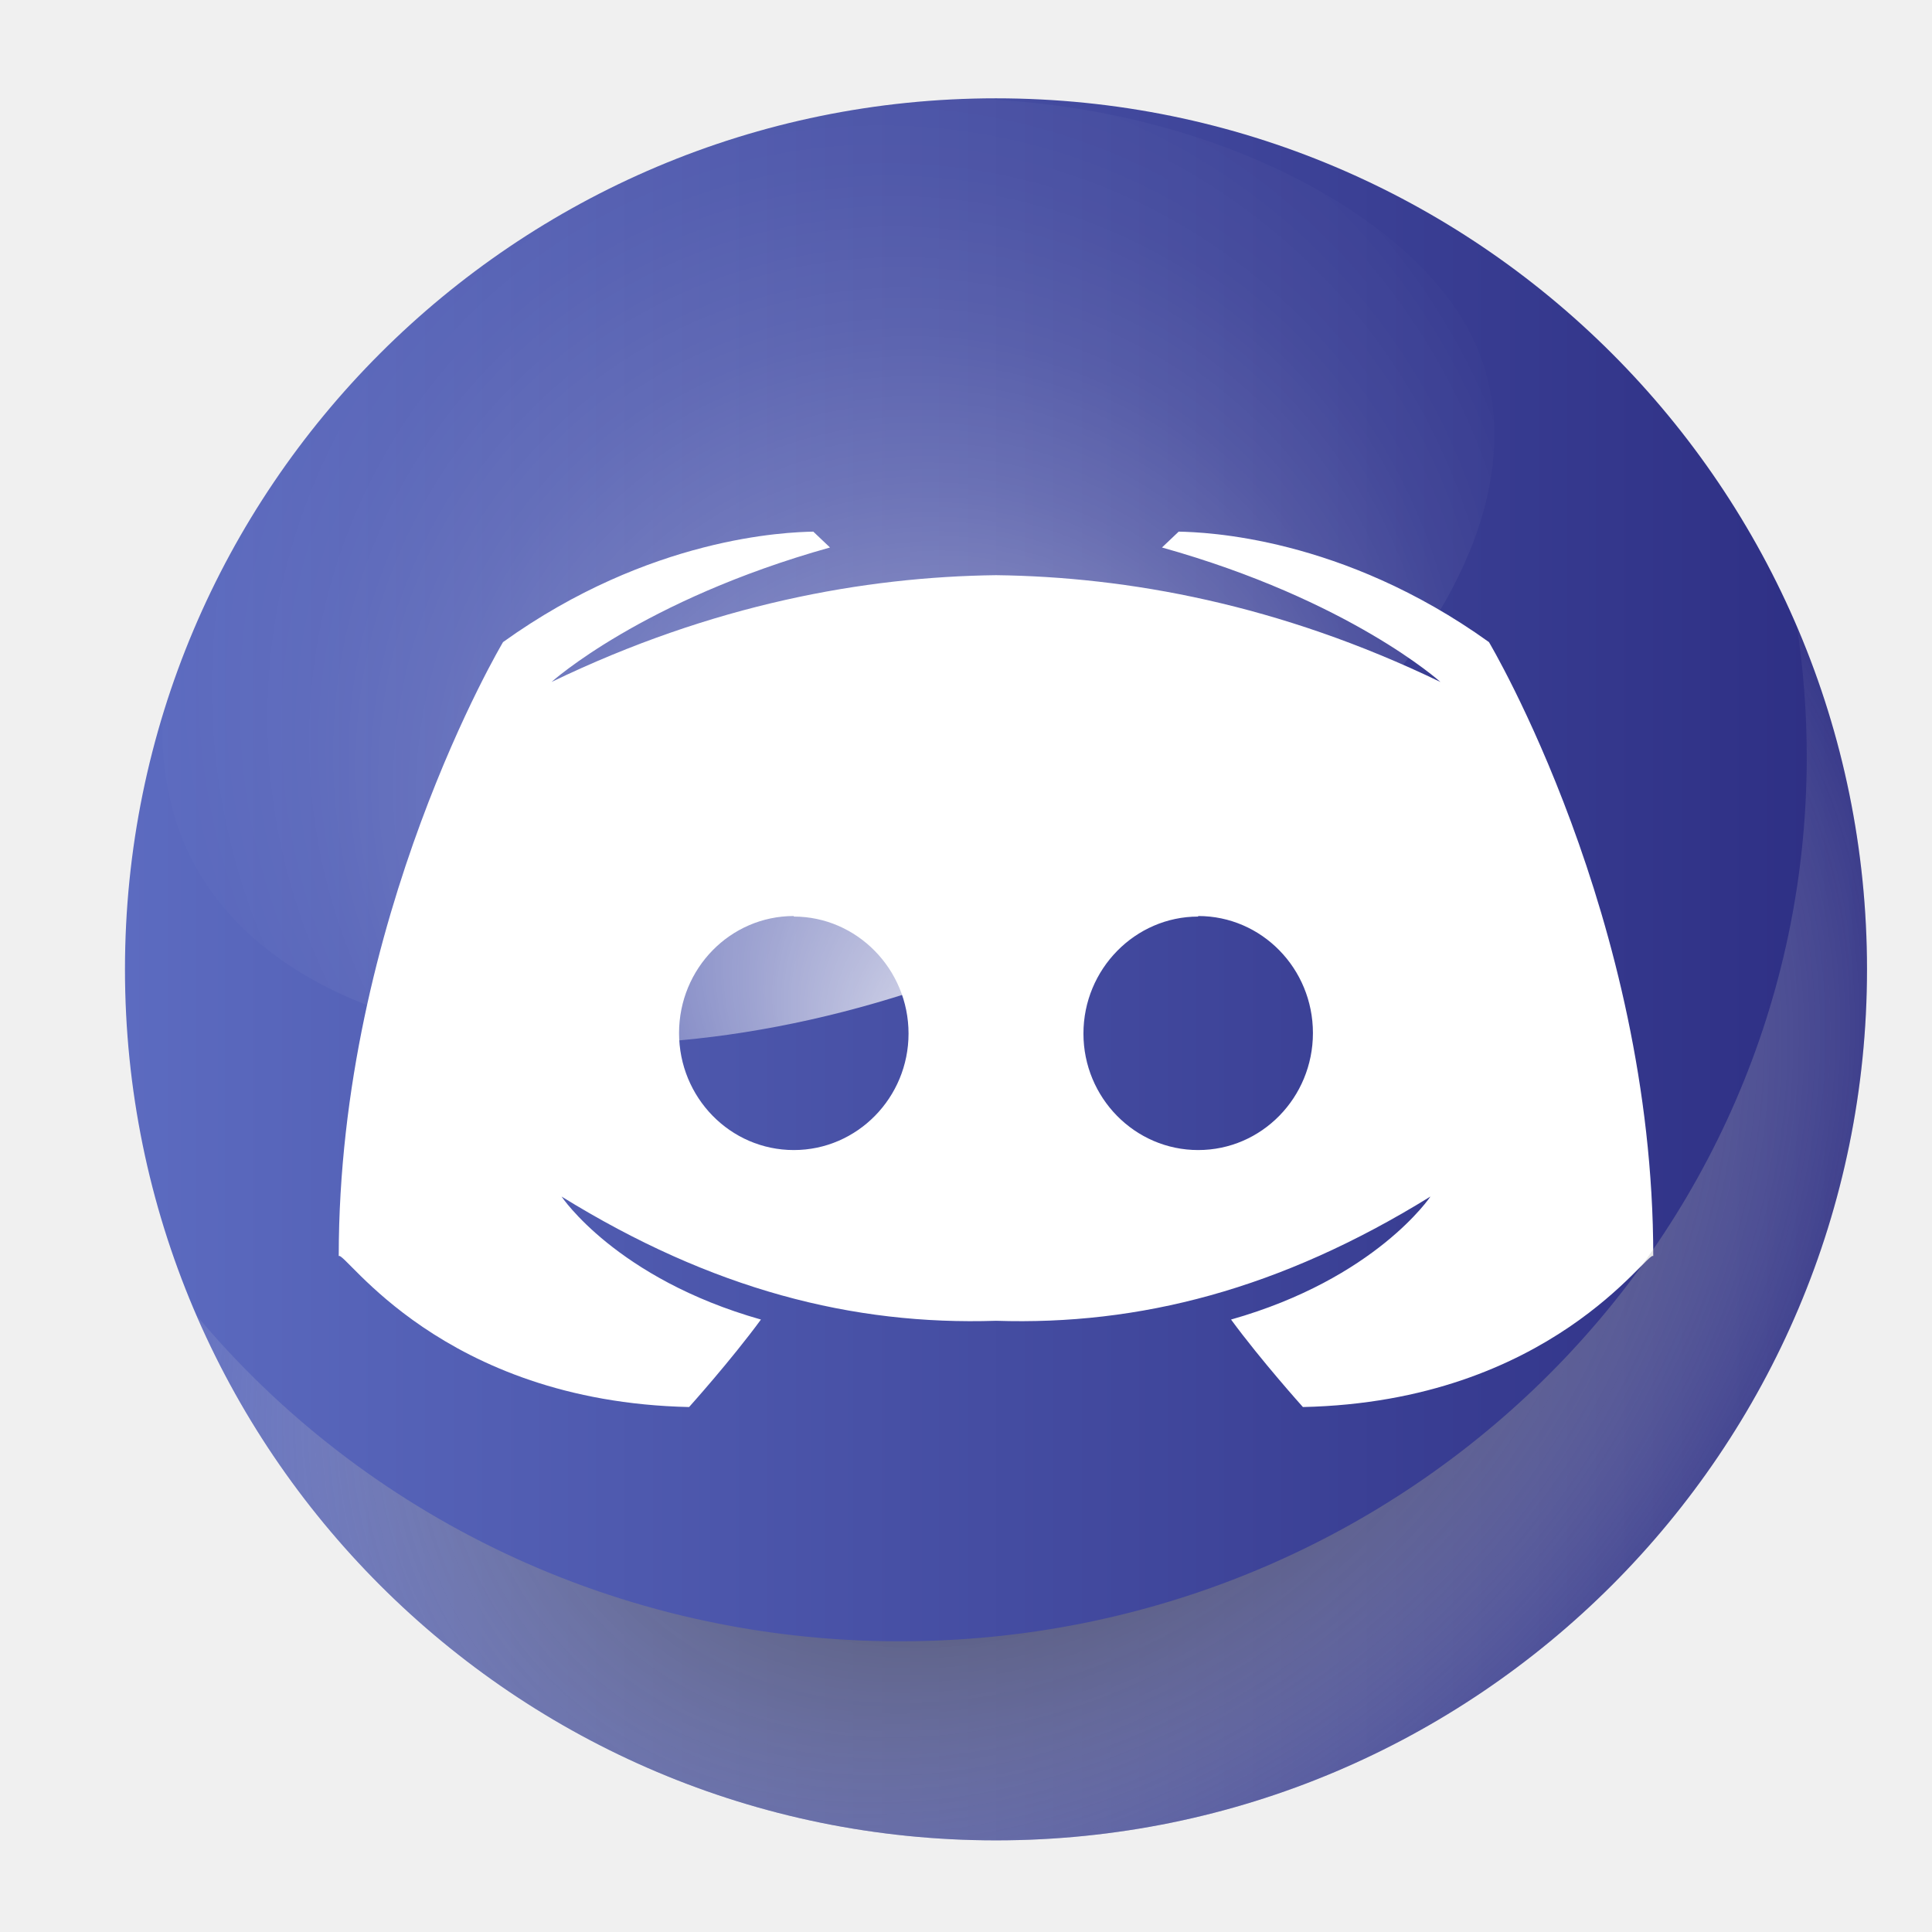
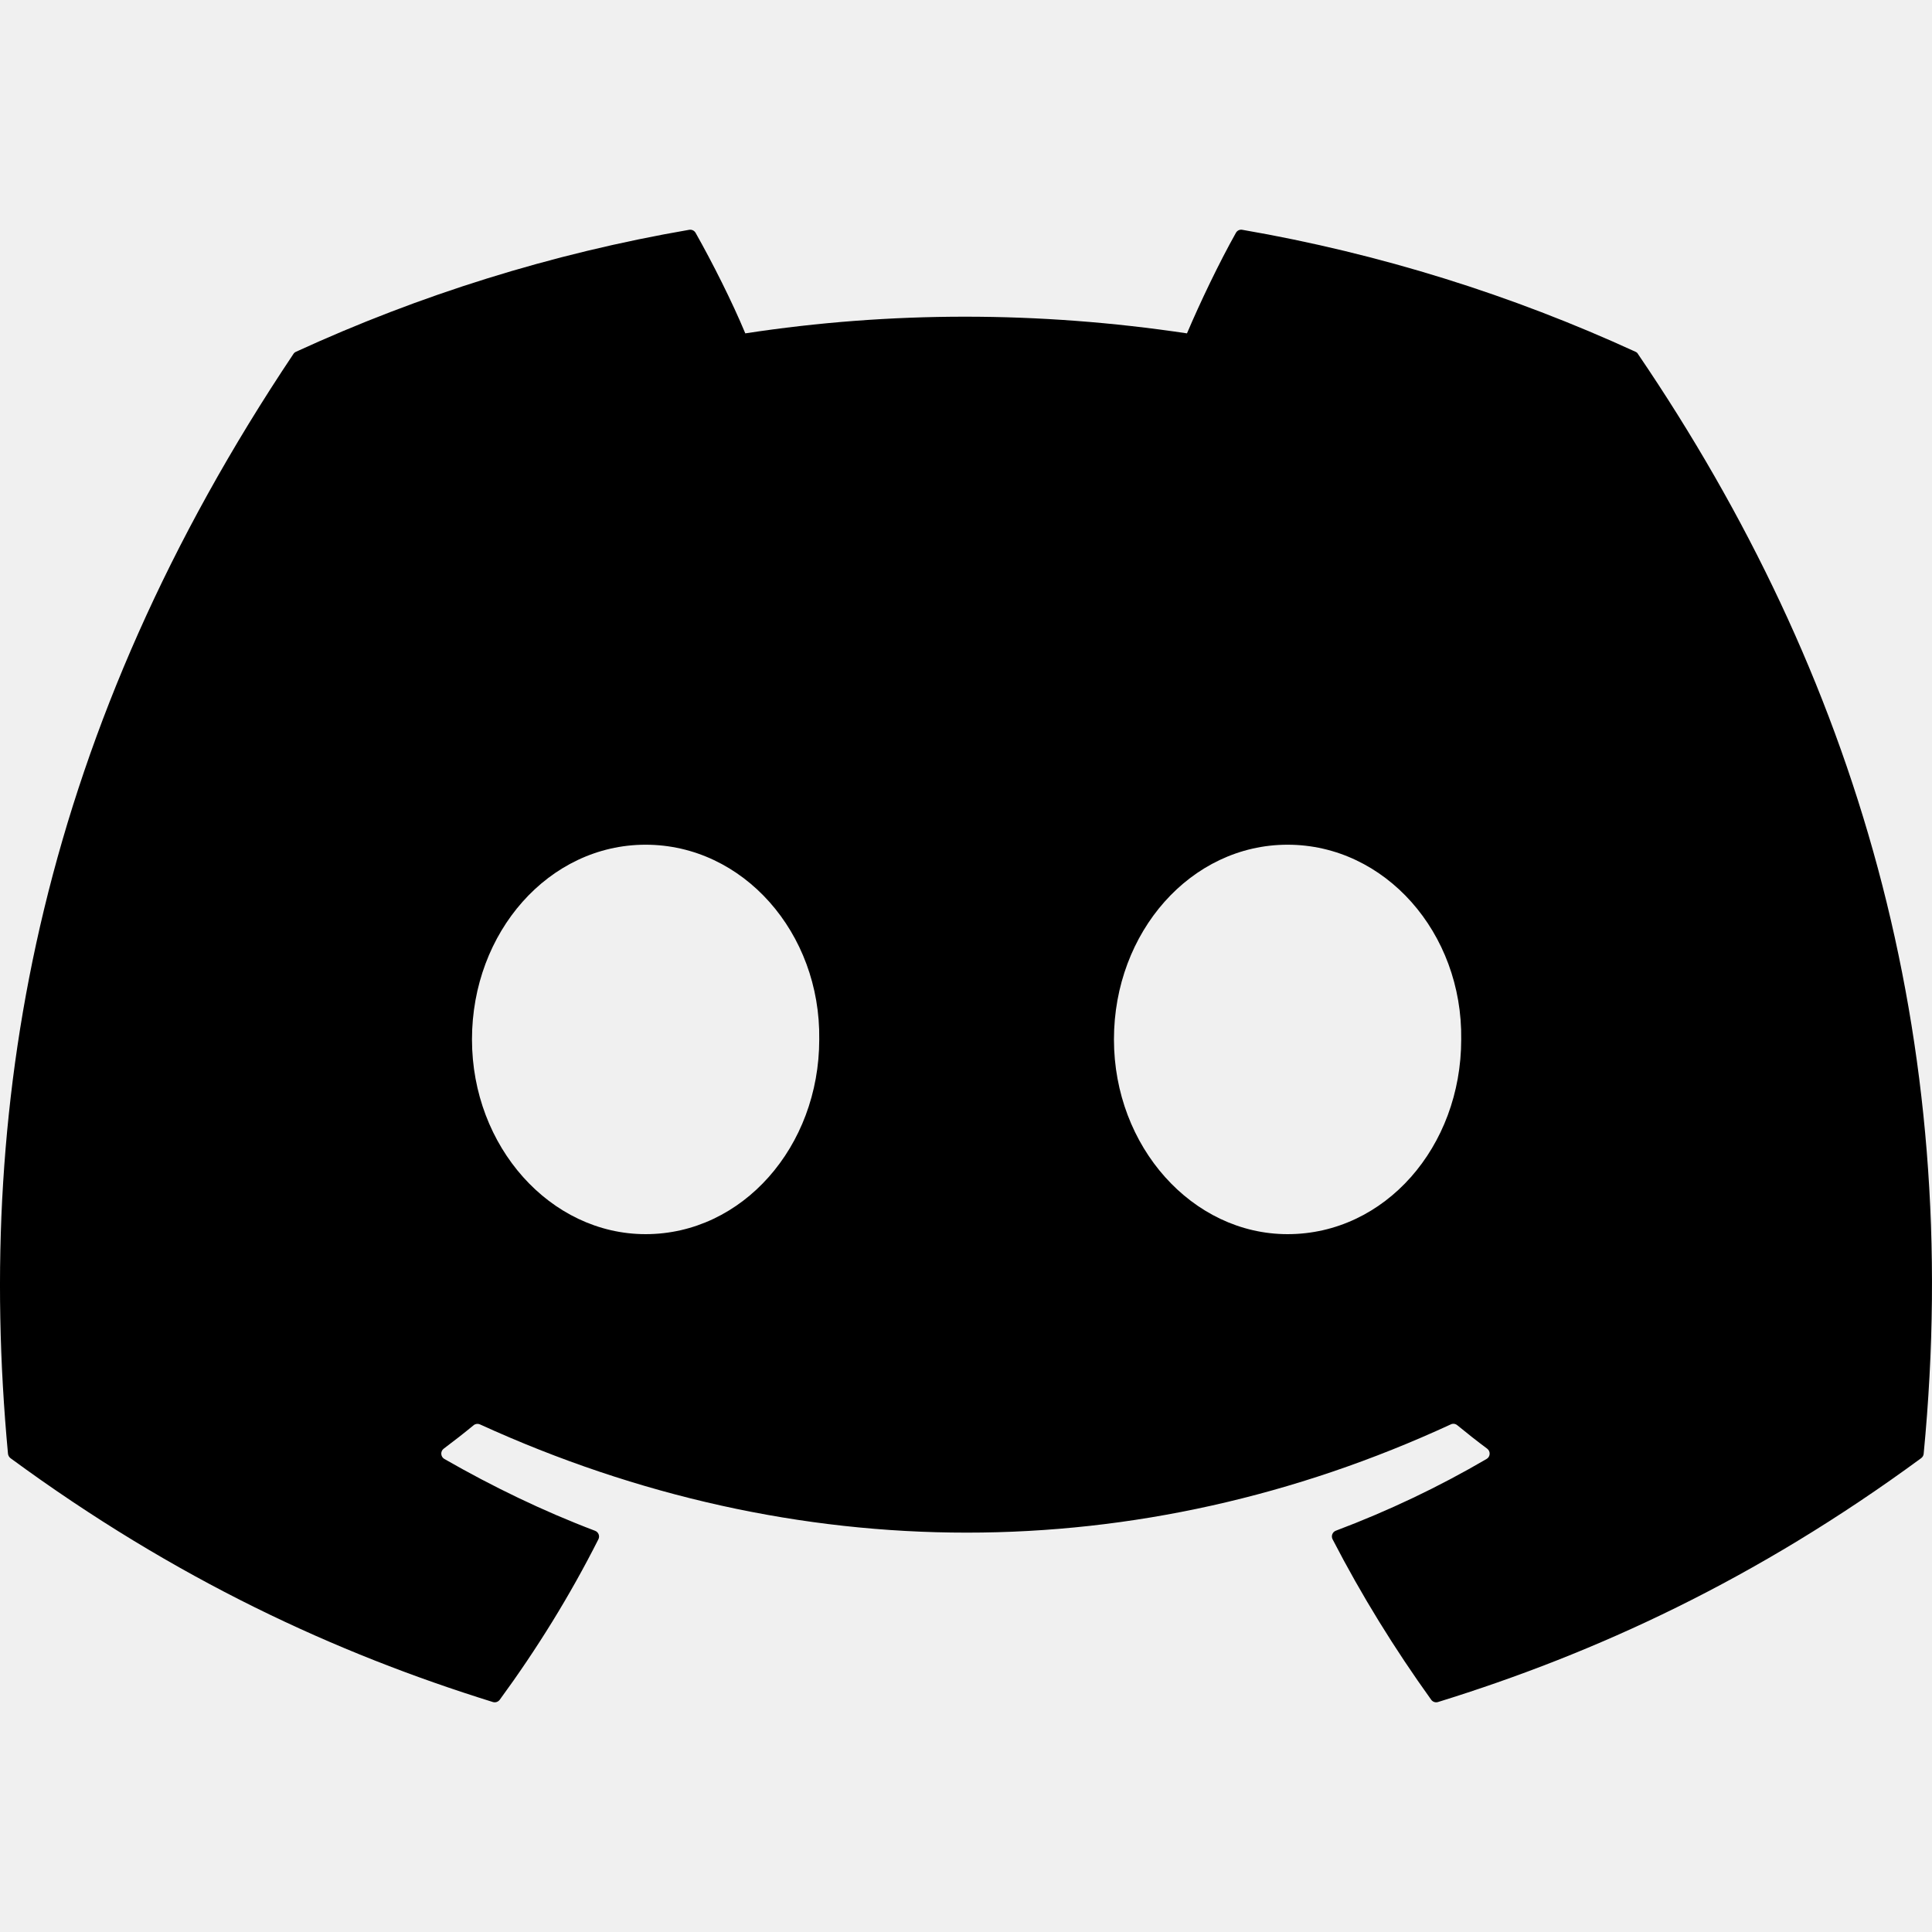
- <svg xmlns="http://www.w3.org/2000/svg" height="512" viewBox="0 0 512 512" width="512">
-   <linearGradient id="linear-gradient" gradientUnits="userSpaceOnUse" x1="33.119" x2="494.776" y1="256.884" y2="256.884">
-     <stop offset="0" stop-color="#5c6bc0" />
-     <stop offset="1" stop-color="#2d2e83" />
-   </linearGradient>
-   <radialGradient id="radial-gradient" cx="273.421" cy="326.884" gradientTransform="matrix(.765 -.644 .489 .58 -95.43 313.306)" gradientUnits="userSpaceOnUse" r="270.534">
-     <stop offset="0" />
-     <stop offset="1" stop-color="#fff" stop-opacity="0" />
-   </radialGradient>
-   <radialGradient id="radial-gradient-2" cx="219.554" cy="151.425" fx="270.328" fy="299.6" gradientUnits="userSpaceOnUse" r="219.386">
-     <stop offset="0" stop-color="#fff" />
-     <stop offset=".074" stop-color="#fff" stop-opacity=".824" />
-     <stop offset=".165" stop-color="#fff" stop-opacity=".633" />
-     <stop offset=".262" stop-color="#fff" stop-opacity=".463" />
-     <stop offset=".362" stop-color="#fff" stop-opacity=".32" />
-     <stop offset=".466" stop-color="#fff" stop-opacity=".203" />
-     <stop offset=".576" stop-color="#fff" stop-opacity=".113" />
-     <stop offset=".694" stop-color="#fff" stop-opacity=".05" />
-     <stop offset=".826" stop-color="#fff" stop-opacity=".012" />
-     <stop offset="1" stop-color="#fff" stop-opacity="0" />
-   </radialGradient>
-   <g isolation="isolate">
-     <g id="Layer_1" data-name="Layer 1">
-       <circle cx="263.948" cy="256.884" fill="url(#linear-gradient)" r="230.829" />
-       <path d="m394.584 170.159c-38.97-27.967-75.282-29.126-82.22-29.27l-4.428 4.202c49.745 13.911 73.806 35.646 73.806 35.646-42.694-20.622-82.935-27.873-117.794-28.31-34.858.437-75.099 7.688-117.793 28.31 0 0 24.06-21.735 73.806-35.646l-4.429-4.202c-6.938.145-43.25 1.304-82.219 29.27 0 0-43.545 73.031-43.545 162.727 1.476-1.739 27.013 38.544 92.848 39.993 0 0 11.071-12.317 19.041-23.185-38.379-10.868-52.845-32.603-52.845-32.603 39.9 24.673 77.167 34.165 115.137 32.931 37.97 1.233 75.237-8.259 115.137-32.931 0 0-14.466 21.735-52.845 32.603 7.971 10.868 19.042 23.185 19.042 23.185 65.835-1.449 91.372-41.733 92.847-39.993 0-89.696-43.545-162.727-43.545-162.727zm-184.219 134.616c-16.828 0-30.408-13.911-30.408-31.01s13.58-31.009 30.408-31.009v.145c16.68 0 30.408 13.911 30.408 31.01 0 16.954-13.58 30.864-30.408 30.864zm107.166 0c-16.828 0-30.408-13.911-30.408-30.864 0-17.099 13.728-31.01 30.408-31.01v-.145c16.828 0 30.408 13.911 30.408 31.009s-13.58 31.01-30.408 31.01z" fill="#fff" />
-       <path d="m476.208 166.055a230.515 230.515 0 0 1 2.601 34.522c0 129.446-107.616 234.383-240.366 234.383-75.187 0-142.301-33.67-186.377-86.381 35.475 81.86 116.984 139.133 211.881 139.133 127.483 0 230.829-103.345 230.829-230.829a230.065 230.065 0 0 0 -18.568-90.828z" fill="url(#radial-gradient)" mix-blend-mode="multiply" />
-       <path d="m48.042 221.619c21.96 56.25 116.221 71.999 210.538 35.177s158.539-114.775 131.011-168.521c-16.263-31.754-69.415-60.315-132.123-62.118h-.342c-100.934 2.93-185.603 70.664-213.898 163.039a77.399 77.399 0 0 0 4.815 32.424z" fill="url(#radial-gradient-2)" />
-     </g>
+ <svg xmlns="http://www.w3.org/2000/svg" id="Capa_1" enable-background="new 0 0 512 512" height="512" viewBox="0 0 512 512" width="512">
+   <g>
+     <path d="m433.43 93.222c-32.633-14.973-67.627-26.005-104.216-32.324-.666-.122-1.332.183-1.675.792-4.501 8.005-9.486 18.447-12.977 26.655-39.353-5.892-78.505-5.892-117.051 0-3.492-8.39-8.658-18.65-13.179-26.655-.343-.589-1.009-.894-1.675-.792-36.568 6.298-71.562 17.33-104.216 32.324-.283.122-.525.325-.686.589-66.376 99.165-84.56 195.893-75.64 291.421.04.467.303.914.666 1.199 43.793 32.161 86.215 51.685 127.848 64.627.666.203 1.372-.04 1.796-.589 9.848-13.449 18.627-27.63 26.154-42.543.444-.873.02-1.91-.888-2.255-13.925-5.282-27.184-11.723-39.939-19.036-1.009-.589-1.09-2.032-.161-2.723 2.684-2.011 5.369-4.104 7.932-6.217.464-.386 1.11-.467 1.655-.224 83.792 38.257 174.507 38.257 257.31 0 .545-.264 1.191-.182 1.675.203 2.564 2.113 5.248 4.226 7.952 6.237.928.691.867 2.134-.141 2.723-12.755 7.456-26.014 13.754-39.959 19.016-.908.345-1.312 1.402-.867 2.275 7.689 14.892 16.468 29.073 26.134 42.523.404.569 1.13.813 1.796.609 41.835-12.941 84.257-32.466 128.05-64.627.384-.284.626-.711.666-1.178 10.676-110.441-17.881-206.376-75.7-291.421-.14-.284-.382-.487-.664-.609zm-262.336 233.843c-25.227 0-46.014-23.16-46.014-51.604 0-28.443 20.383-51.604 46.014-51.604 25.831 0 46.417 23.364 46.013 51.604 0 28.444-20.384 51.604-46.013 51.604zm170.127 0c-25.226 0-46.013-23.16-46.013-51.604 0-28.443 20.383-51.604 46.013-51.604 25.832 0 46.417 23.364 46.014 51.604 0 28.444-20.181 51.604-46.014 51.604z" fill="currentColor" />
  </g>
</svg>
